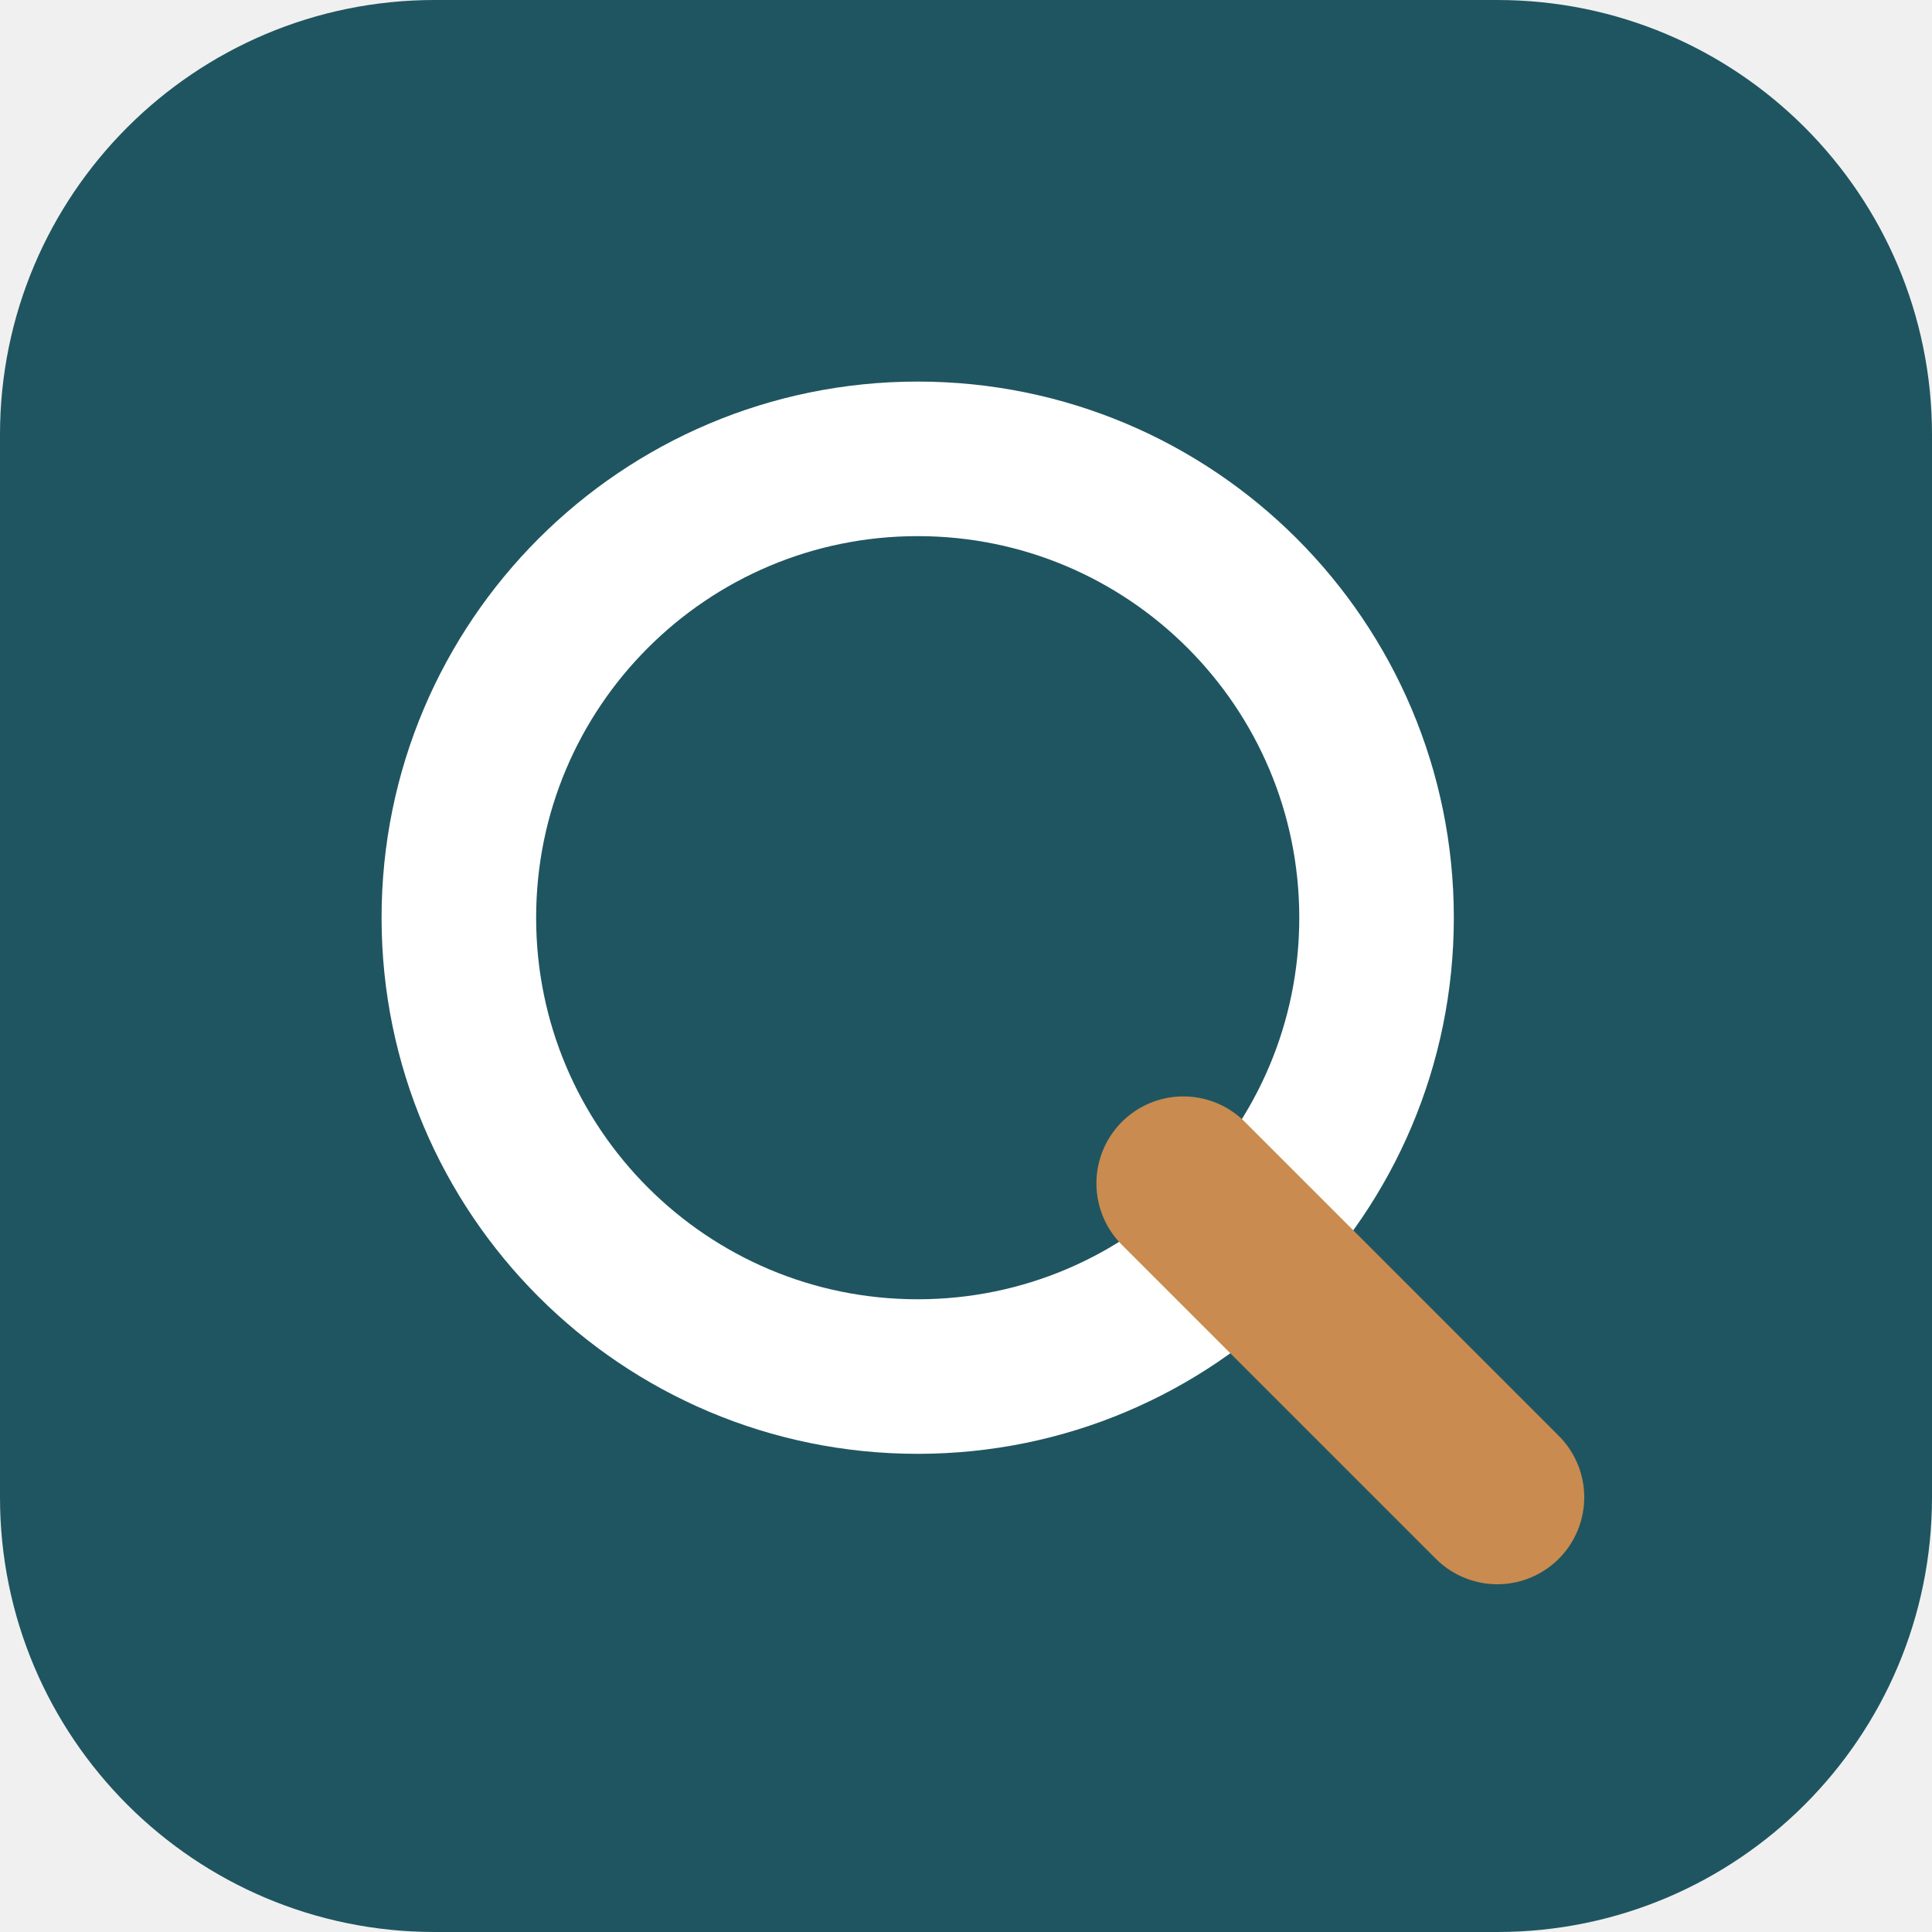
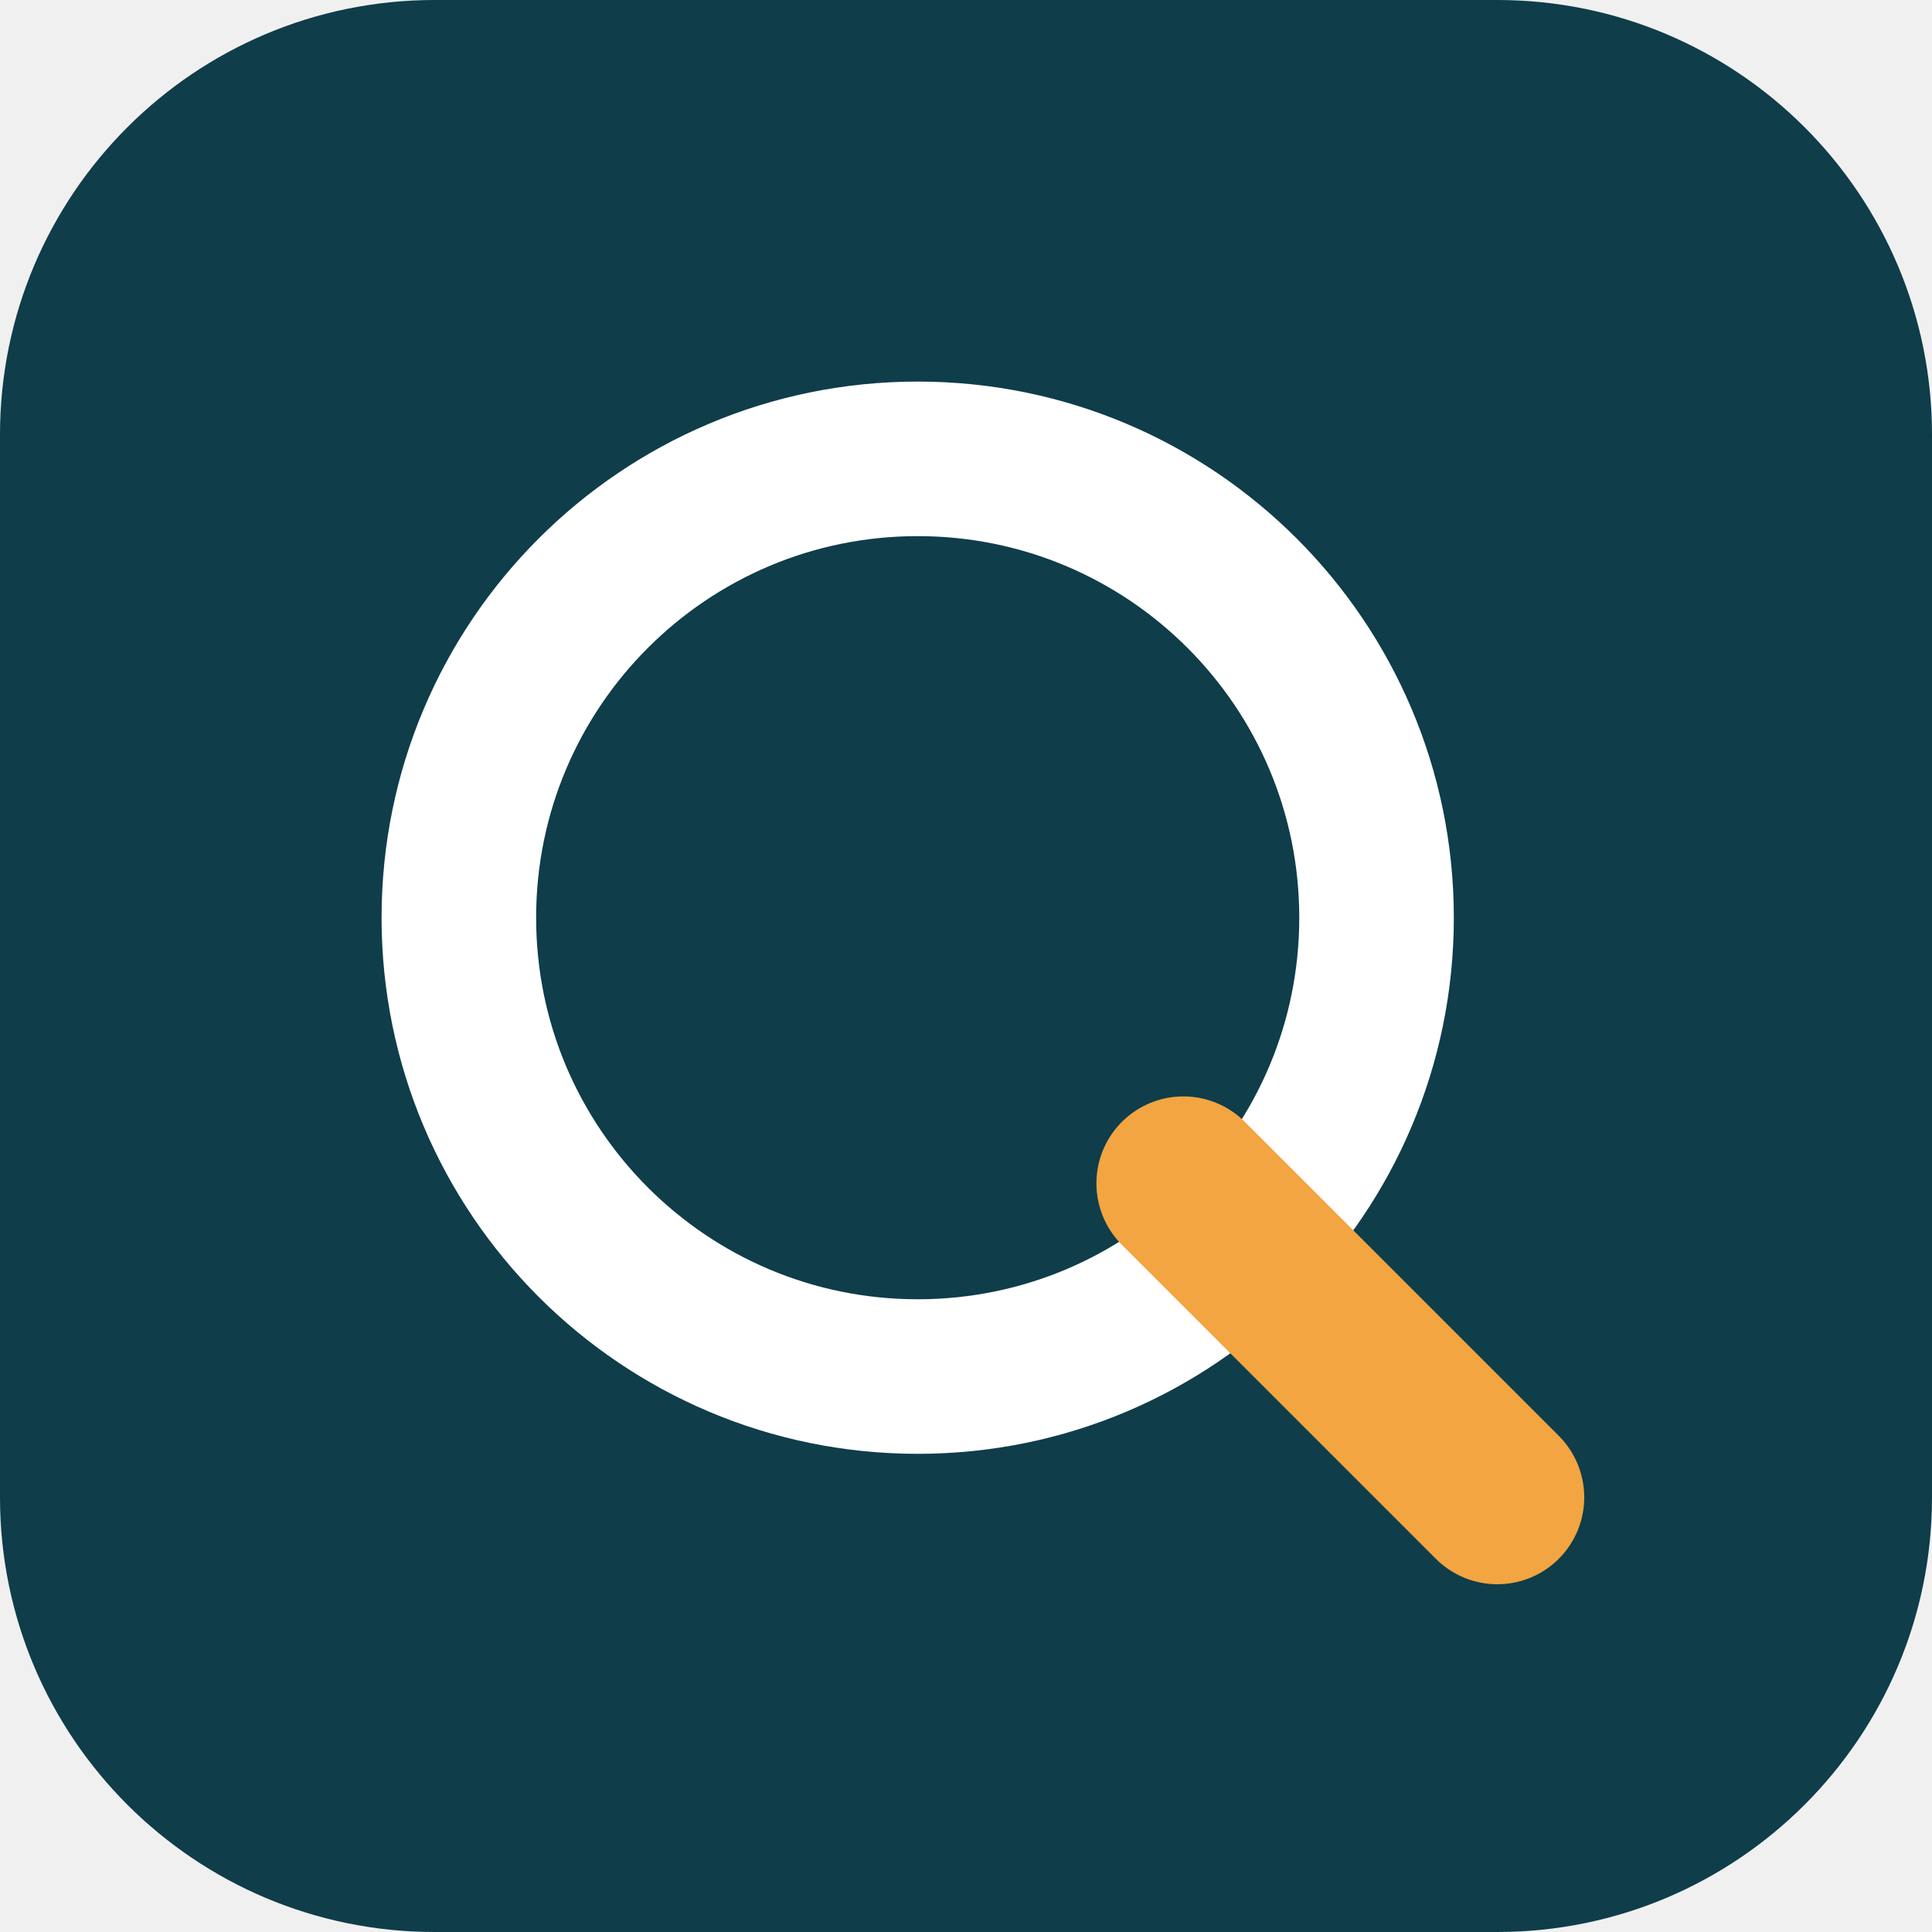
<svg xmlns="http://www.w3.org/2000/svg" viewBox="0 0 40 40" role="img" aria-label="QoLRC">
-   <rect width="40" height="40" rx="9" fill="#1f5560" />
+   <rect width="40" height="40" rx="9" fill="#0f3d4a" />
  <circle cx="19" cy="19" r="9.5" fill="none" stroke="#ffffff" stroke-width="3.2" />
-   <path d="M24.5 24.5 L31 31" stroke="#c98b4f" stroke-width="3.6" stroke-linecap="round" />
+   <path d="M24.5 24.5 L31 31" stroke="#f2a541" stroke-width="3.6" stroke-linecap="round" />
</svg>
